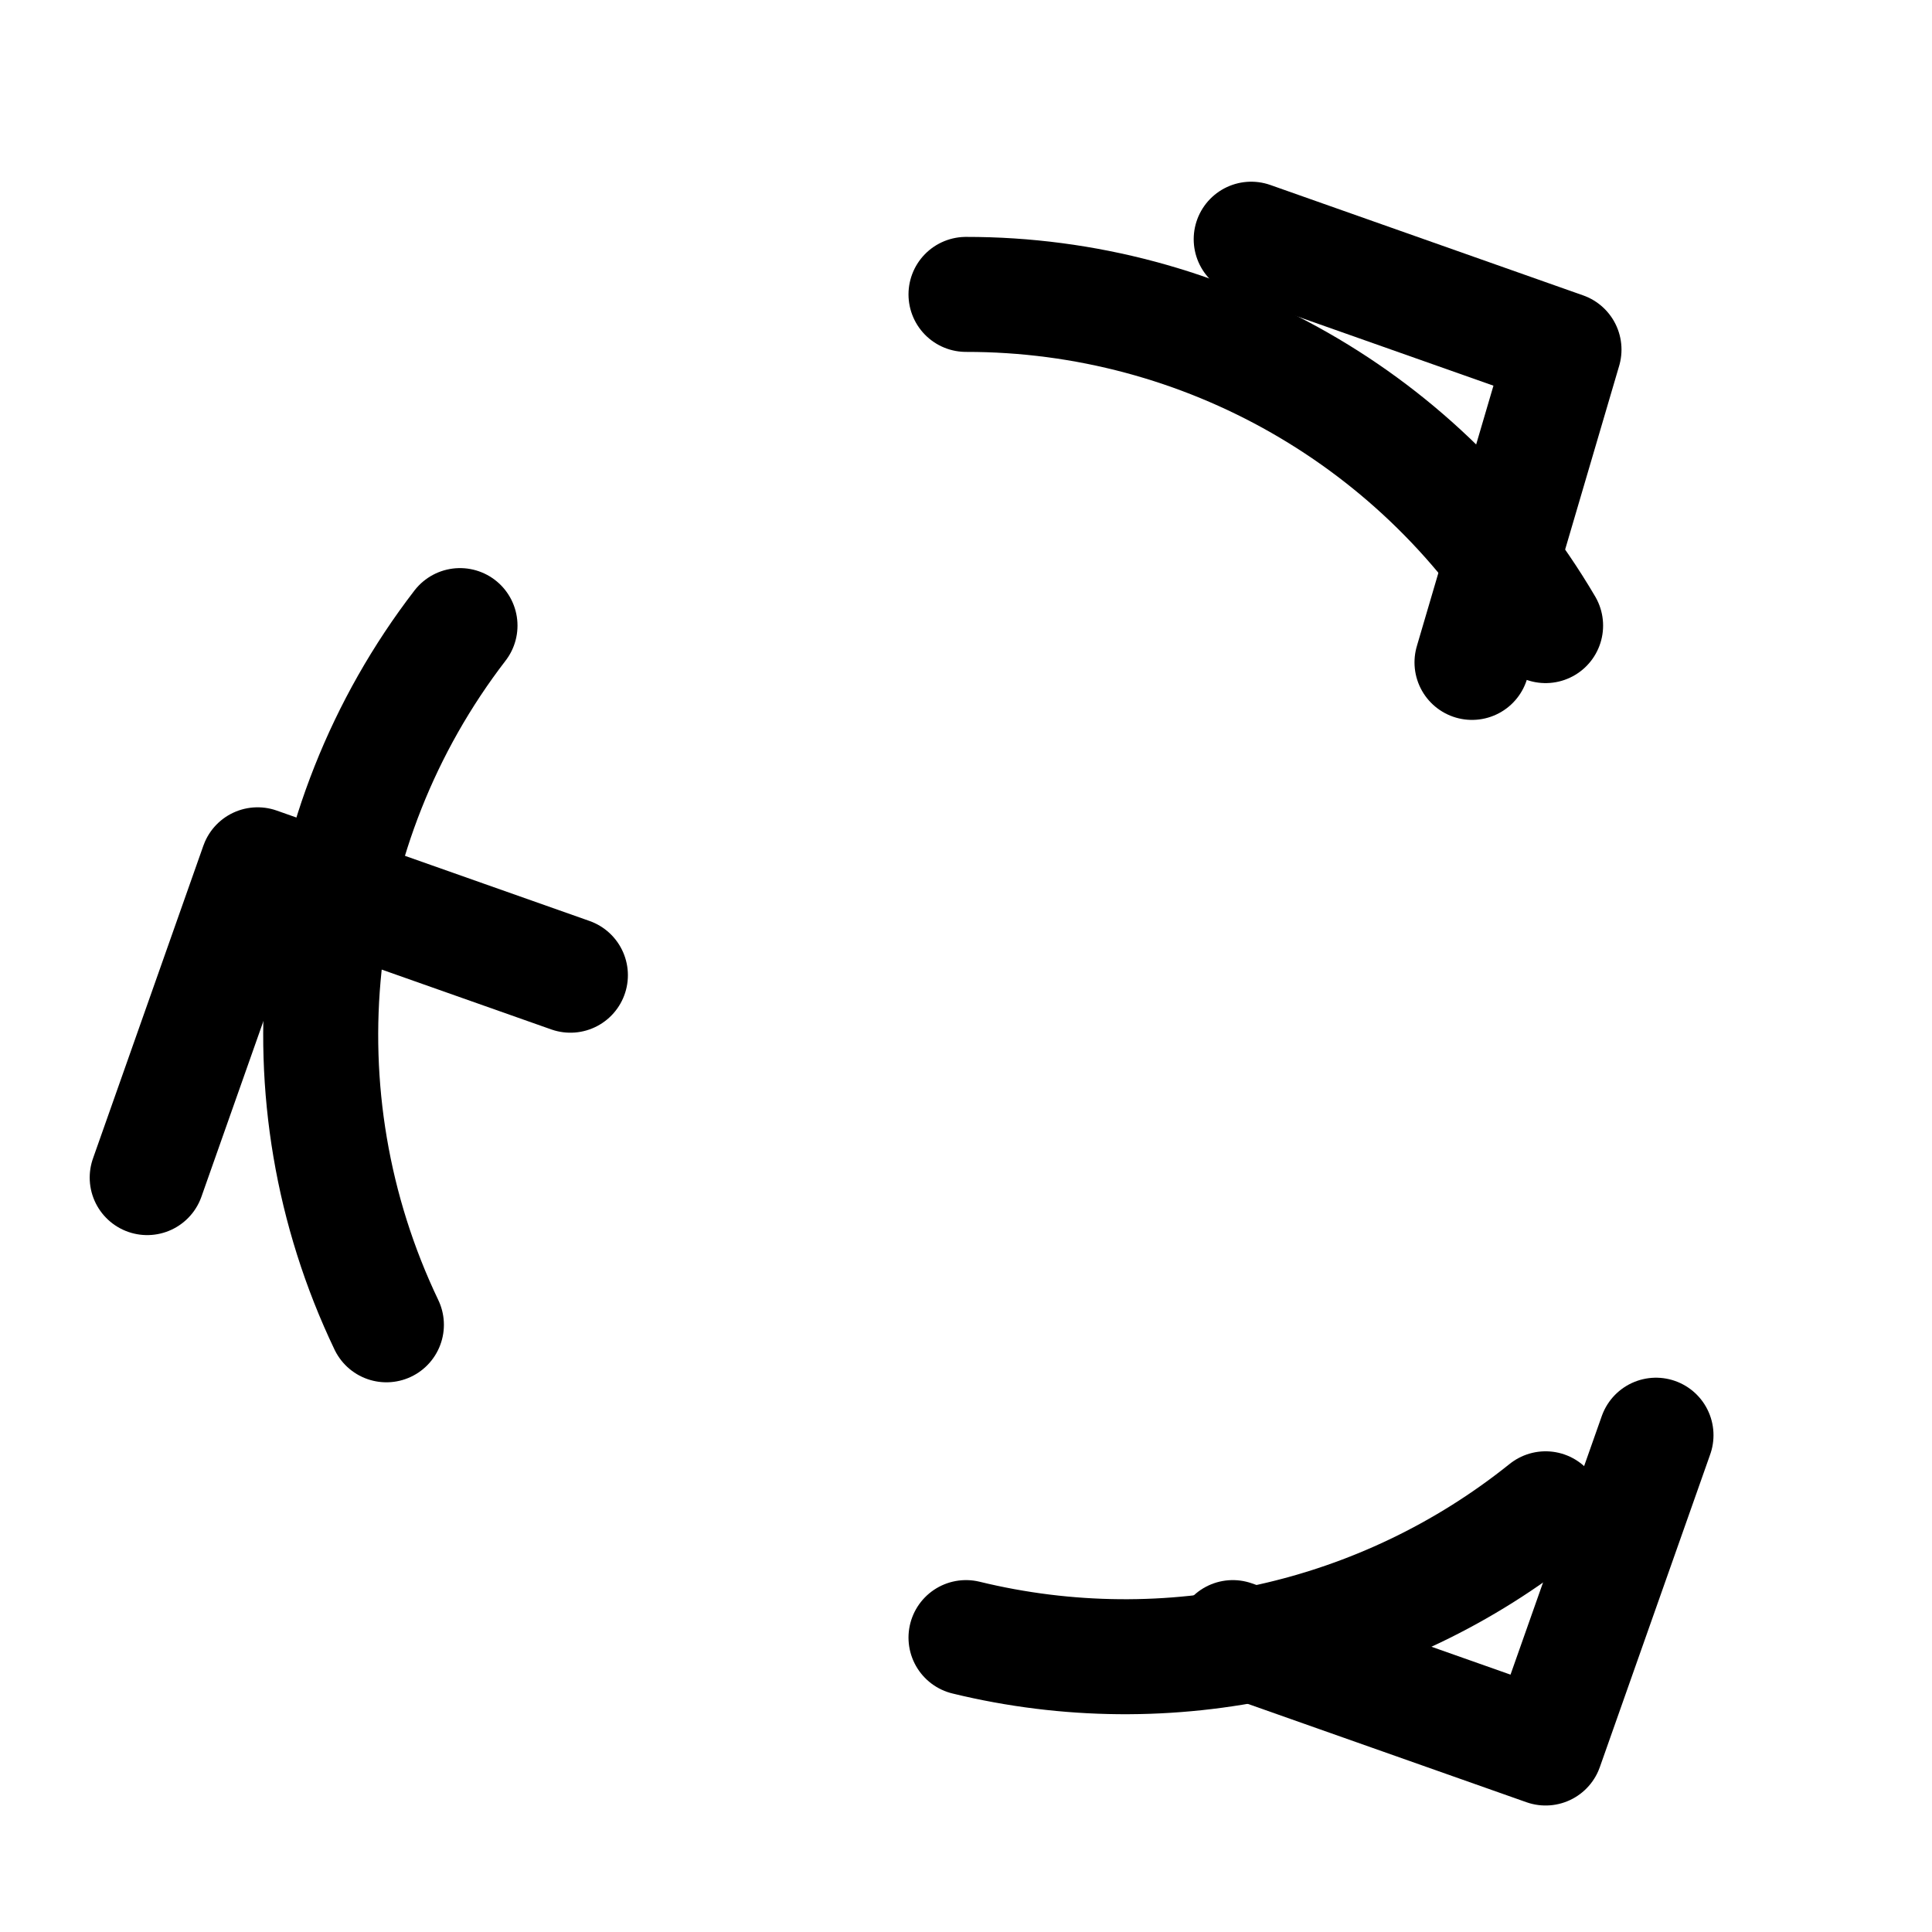
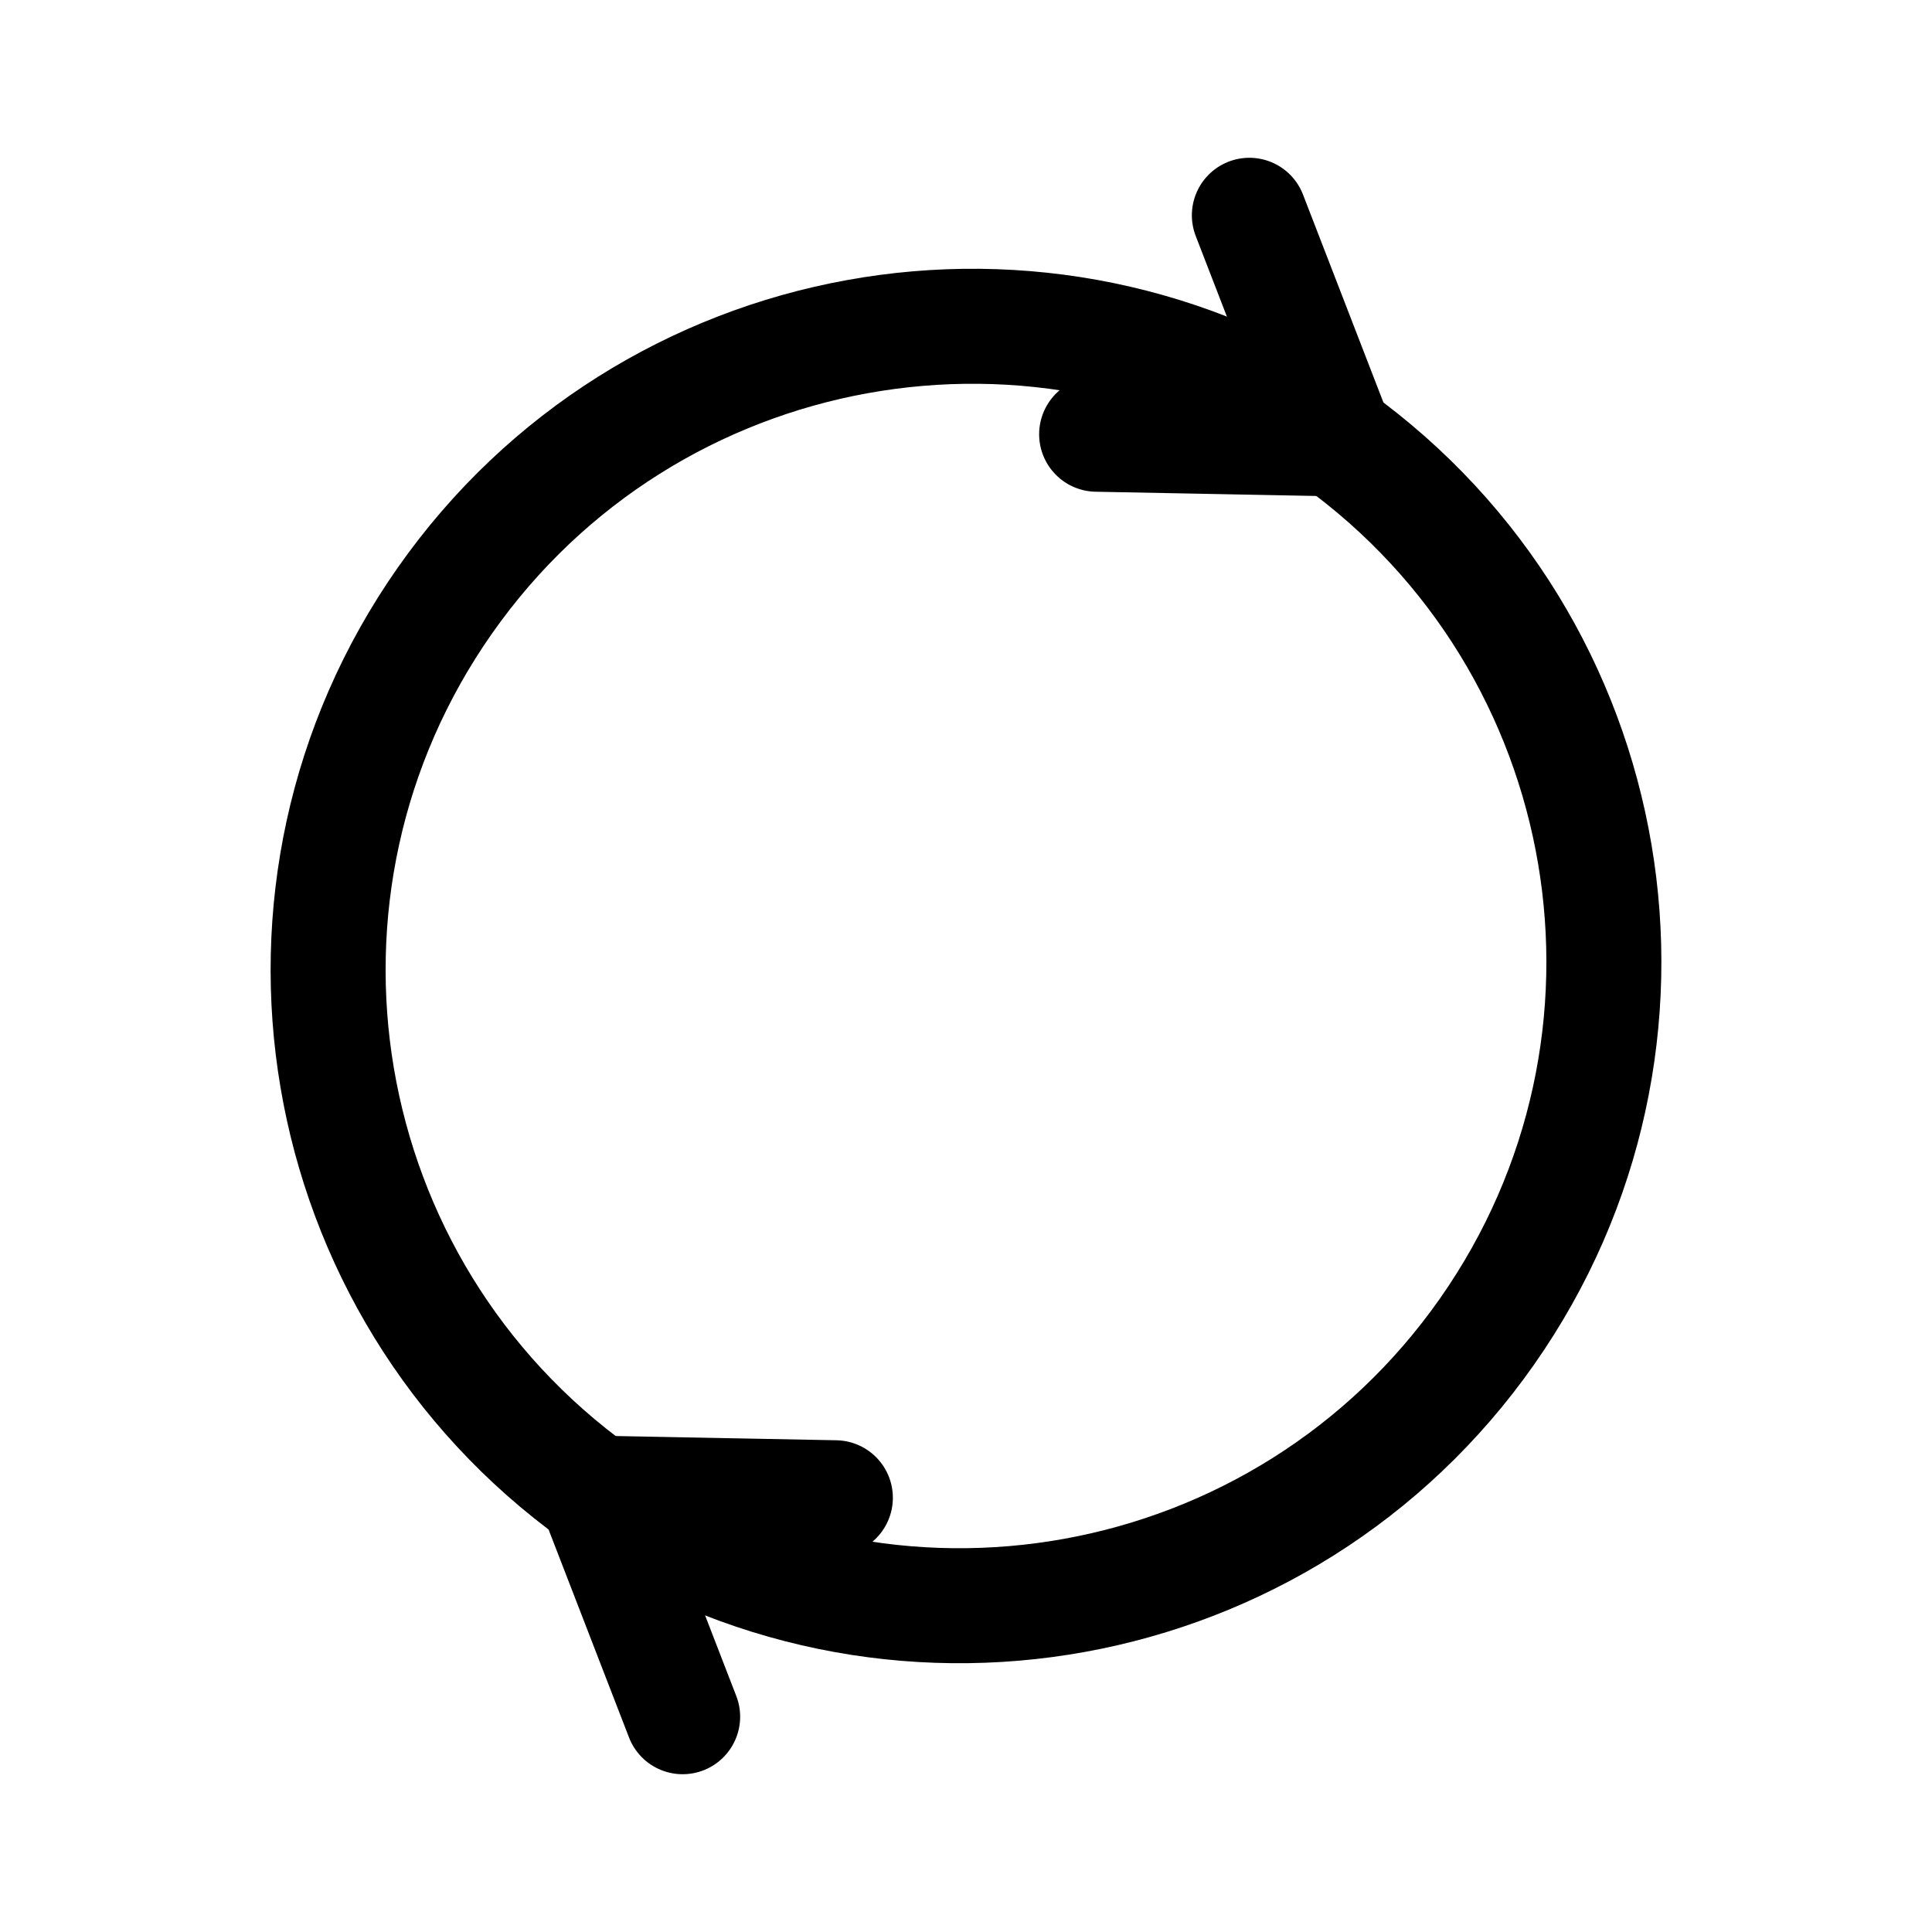
<svg xmlns="http://www.w3.org/2000/svg" width="21" height="21" version="1.1" viewBox="0 0 21 21">
  <g fill="none" stroke="#000" stroke-linecap="round" stroke-linejoin="round" stroke-width="1.25">
-     <path d="m10.5 3.2a7.3 7.3 0 0 1 6.3 3.6" />
-     <path d="m16.8 16.4a7.3 7.3 0 0 1-6.3 1.4" />
-     <path d="m4.2 14.4a7.3 7.3 0 0 1 .8-7.6" />
-     <path d="m13.6 2.6 3.4 1.2-1 3.4" />
-     <path d="m18 15.6-1.2 3.4-3.4-1.2" />
-     <path d="m1.6 12.8 1.2-3.4 3.4 1.2" />
+     <path d="M14.52 4.77A7 7 0 0 1 6.48 16.23" />
+     <path d="M6.48 16.23A7 7 0 0 1 14.52 4.77" />
+     <path d="M11.92 4.72L14.52 4.77L13.58 2.34" />
+     <path d="M9.08 16.28L6.48 16.23L7.42 18.66" />
  </g>
</svg>
